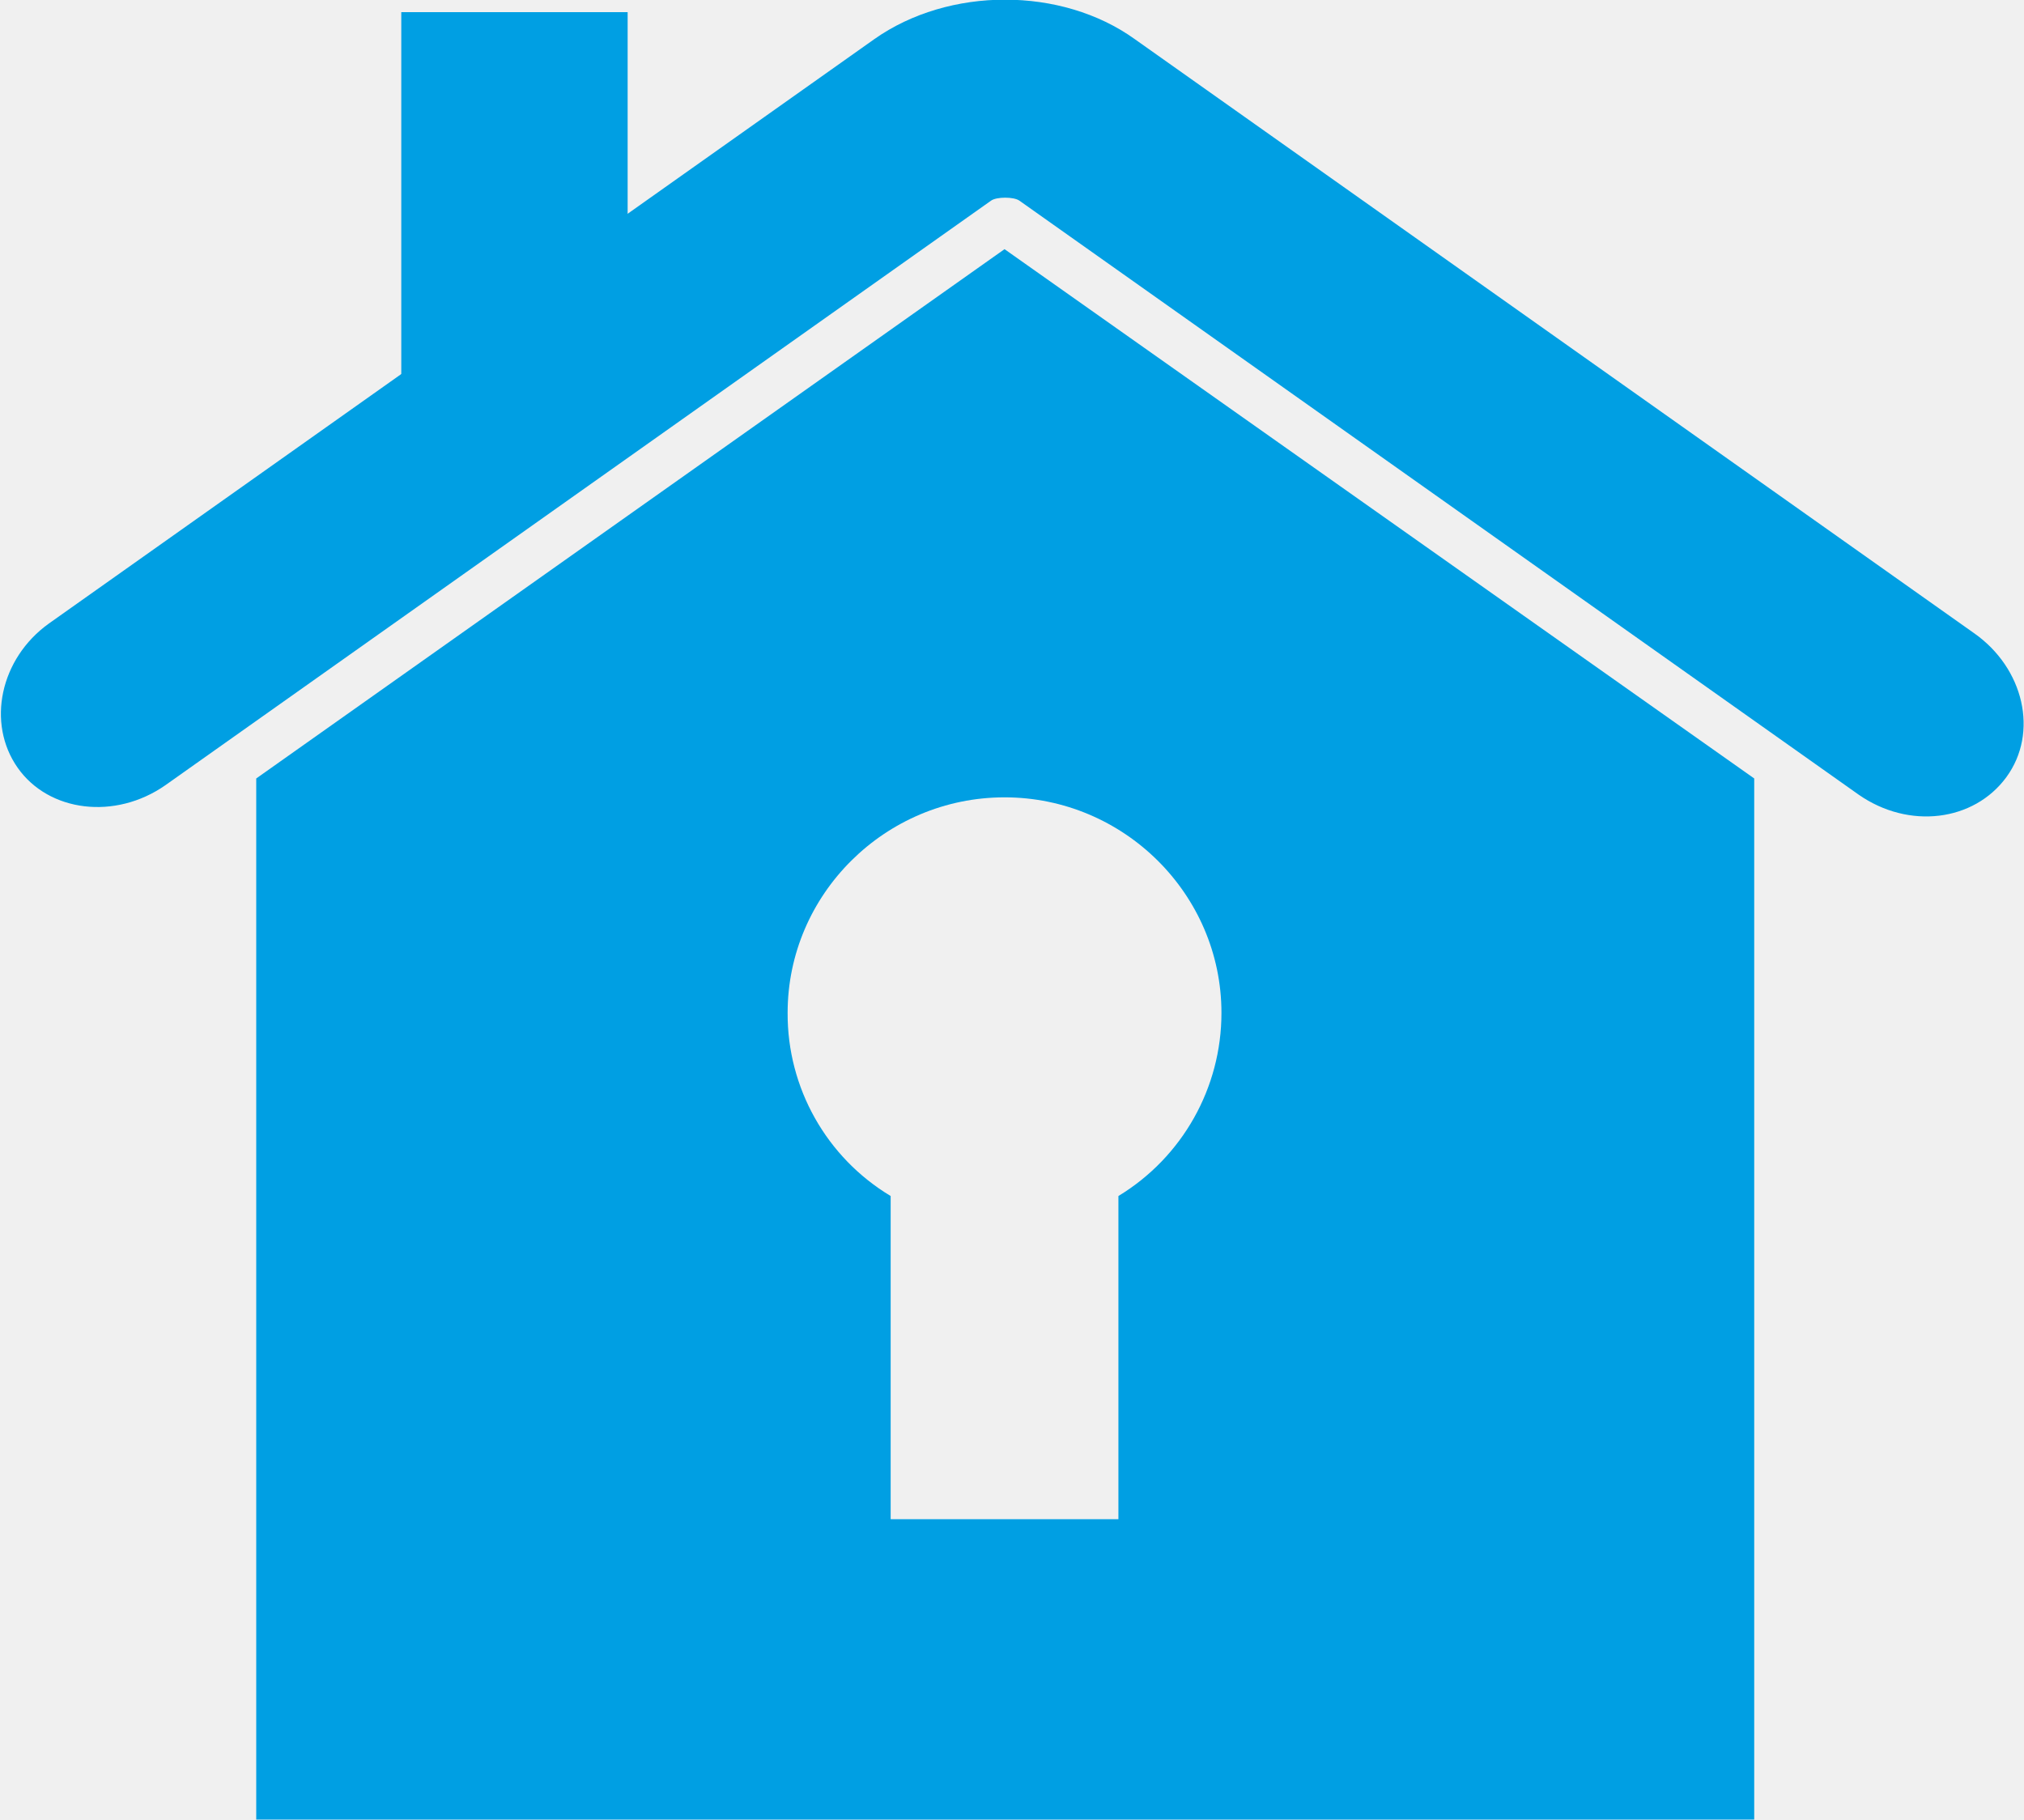
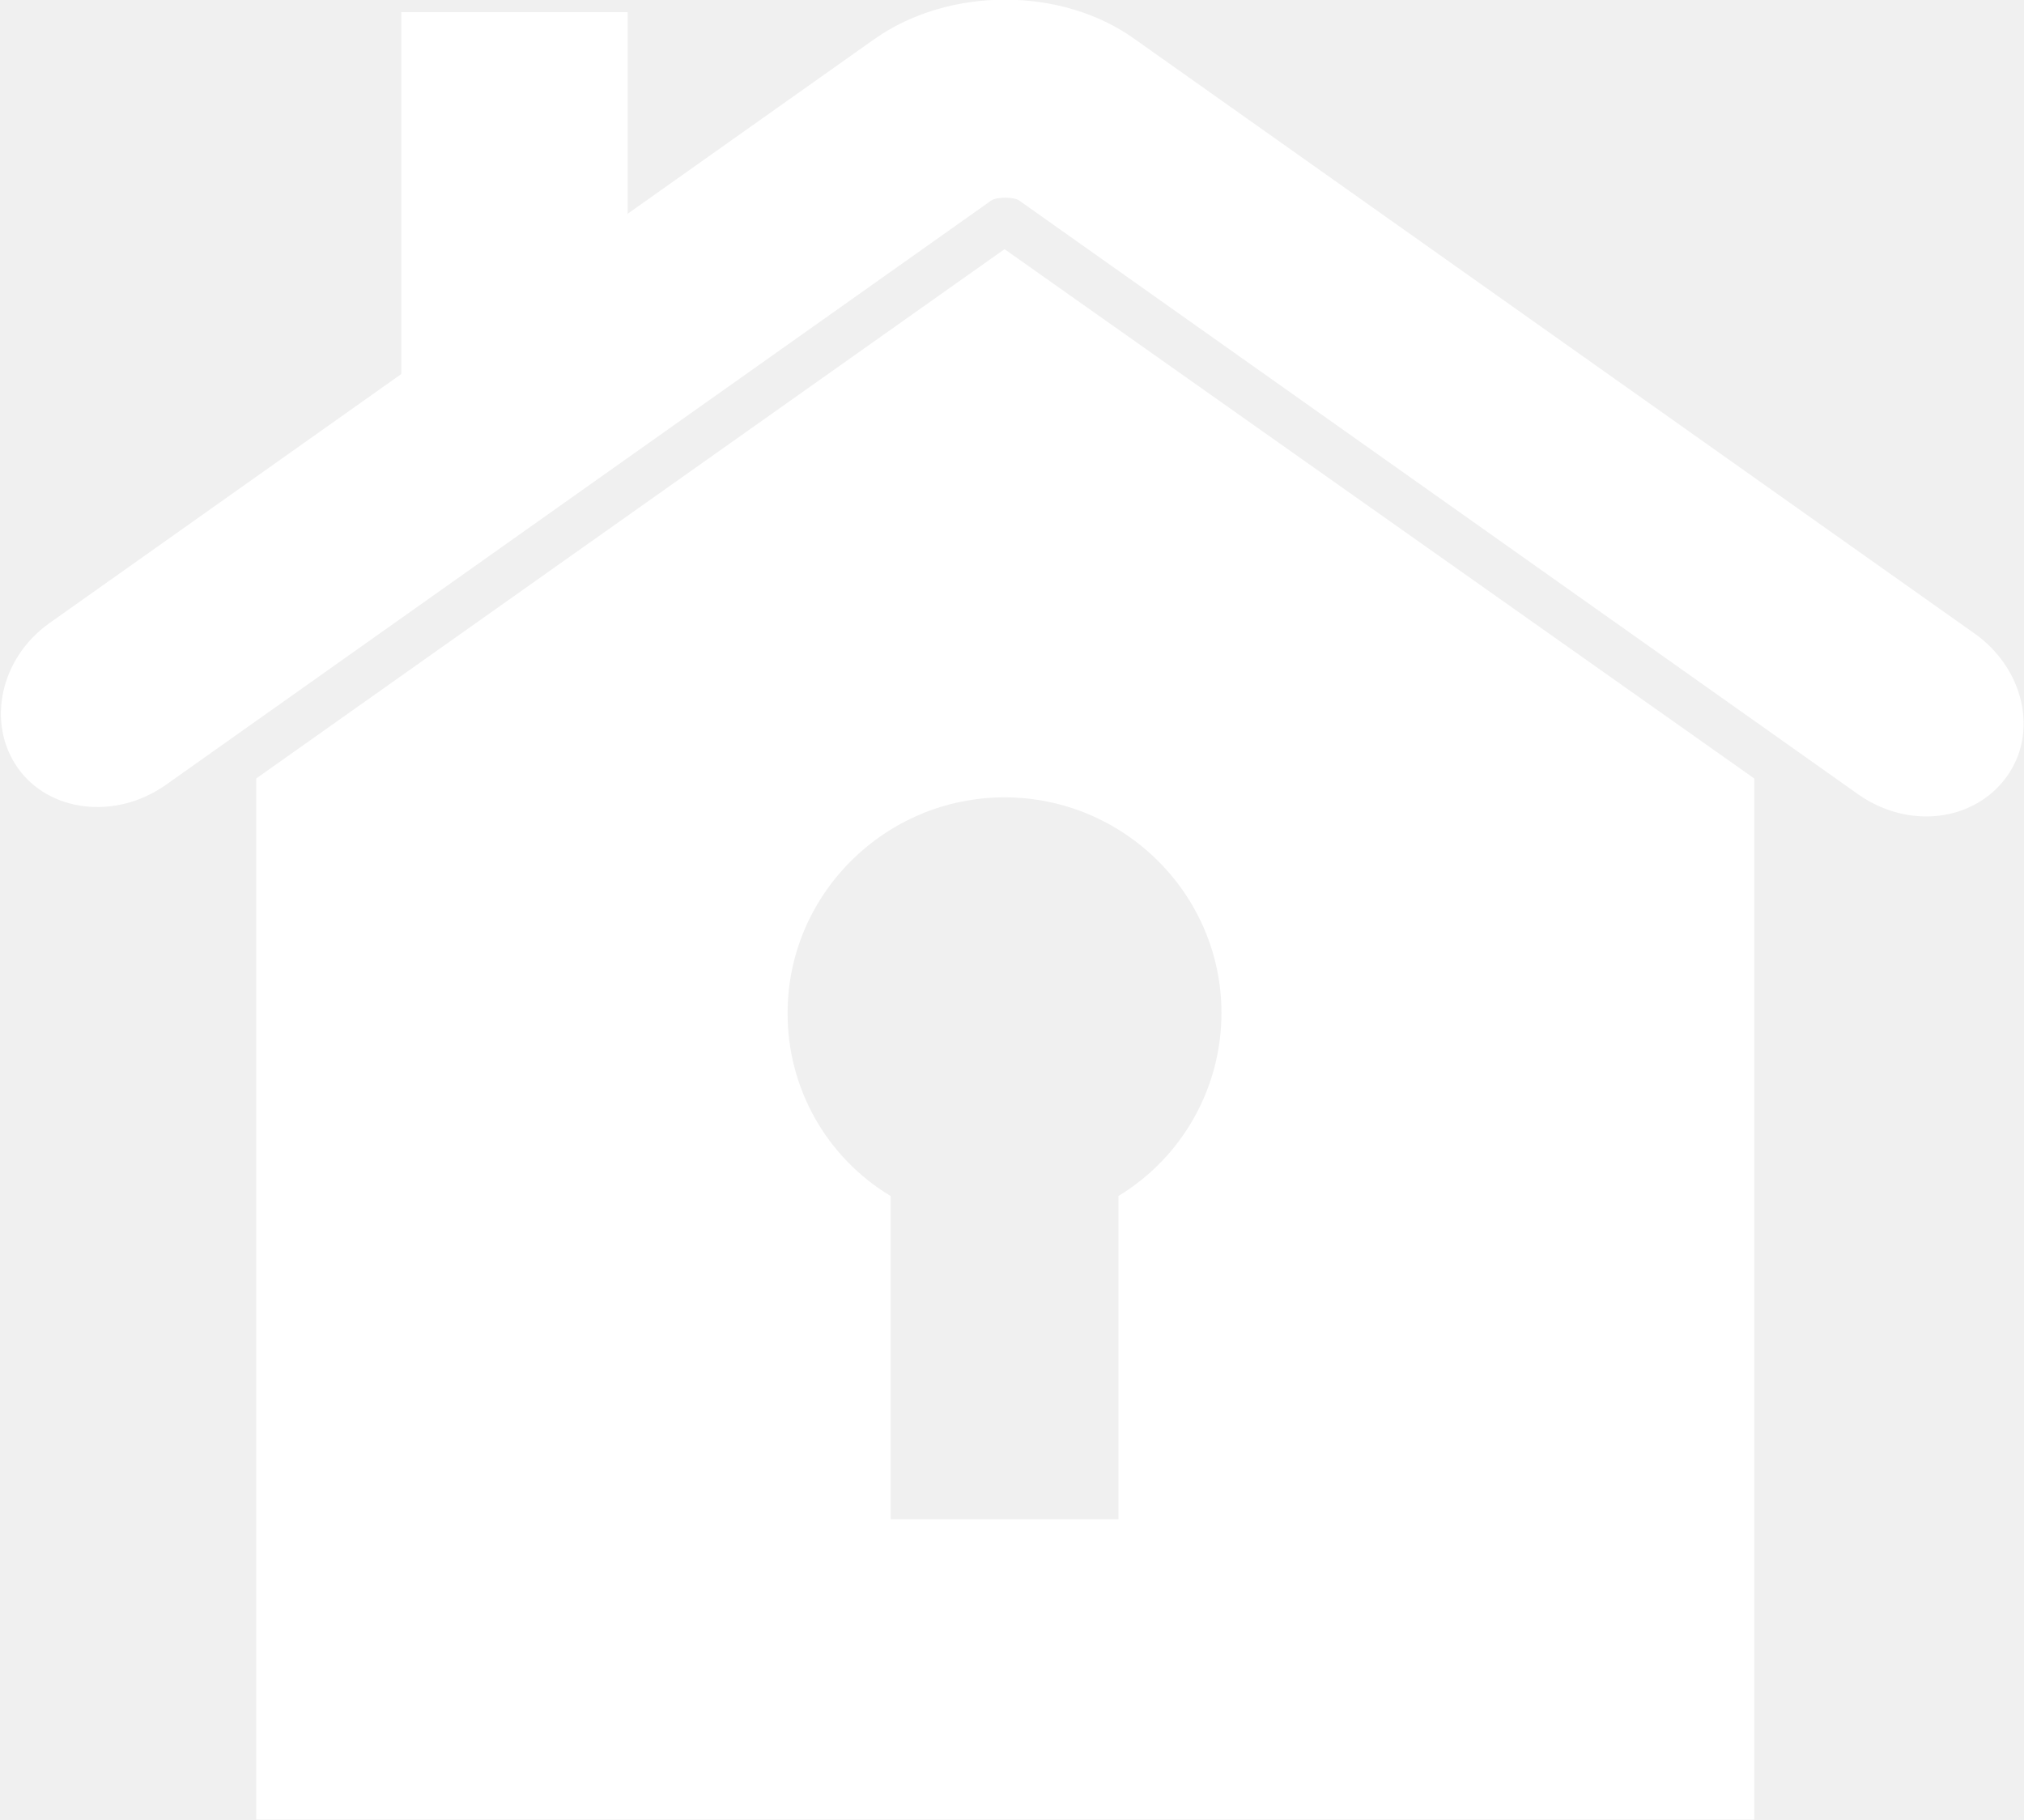
<svg xmlns="http://www.w3.org/2000/svg" width="99" height="89" fill="none">
-   <g clip-path="url(#clip0)" fill="#009FE3">
+   <g clip-path="url(#clip0)" fill="#fff">
    <path d="M90.91 38.867L49.865 9.817c-.266-.198-1.128-.198-1.393 0L8.09 38.406C5.636 40.12 2.387 39.724.862 37.55-.663 35.376 0 32.214 2.387 30.501L42.77 1.911c3.647-2.57 9.15-2.57 12.731 0l41.045 29.051c2.454 1.713 3.183 4.875 1.592 7.05-1.592 2.173-4.774 2.568-7.228.855z" />
    <path d="M12.533 38.077l36.602-25.89 36.67 25.89H12.531zM30.701.593H19.628v23.189L30.7 18.577V.593zM12.533 38.077V89h73.271V38.077H12.532zm42.172 20.422v15.81h-11.14V58.5a10.388 10.388 0 01-5.04-8.96c0-5.797 4.775-10.54 10.61-10.54 5.836 0 10.61 4.743 10.61 10.54a10.47 10.47 0 01-5.04 8.96z" />
  </g>
  <defs>
    <clipPath id="clip0">
      <path fill="#fff" d="M0 0h99v89H0z" />
    </clipPath>
  </defs>
</svg>
